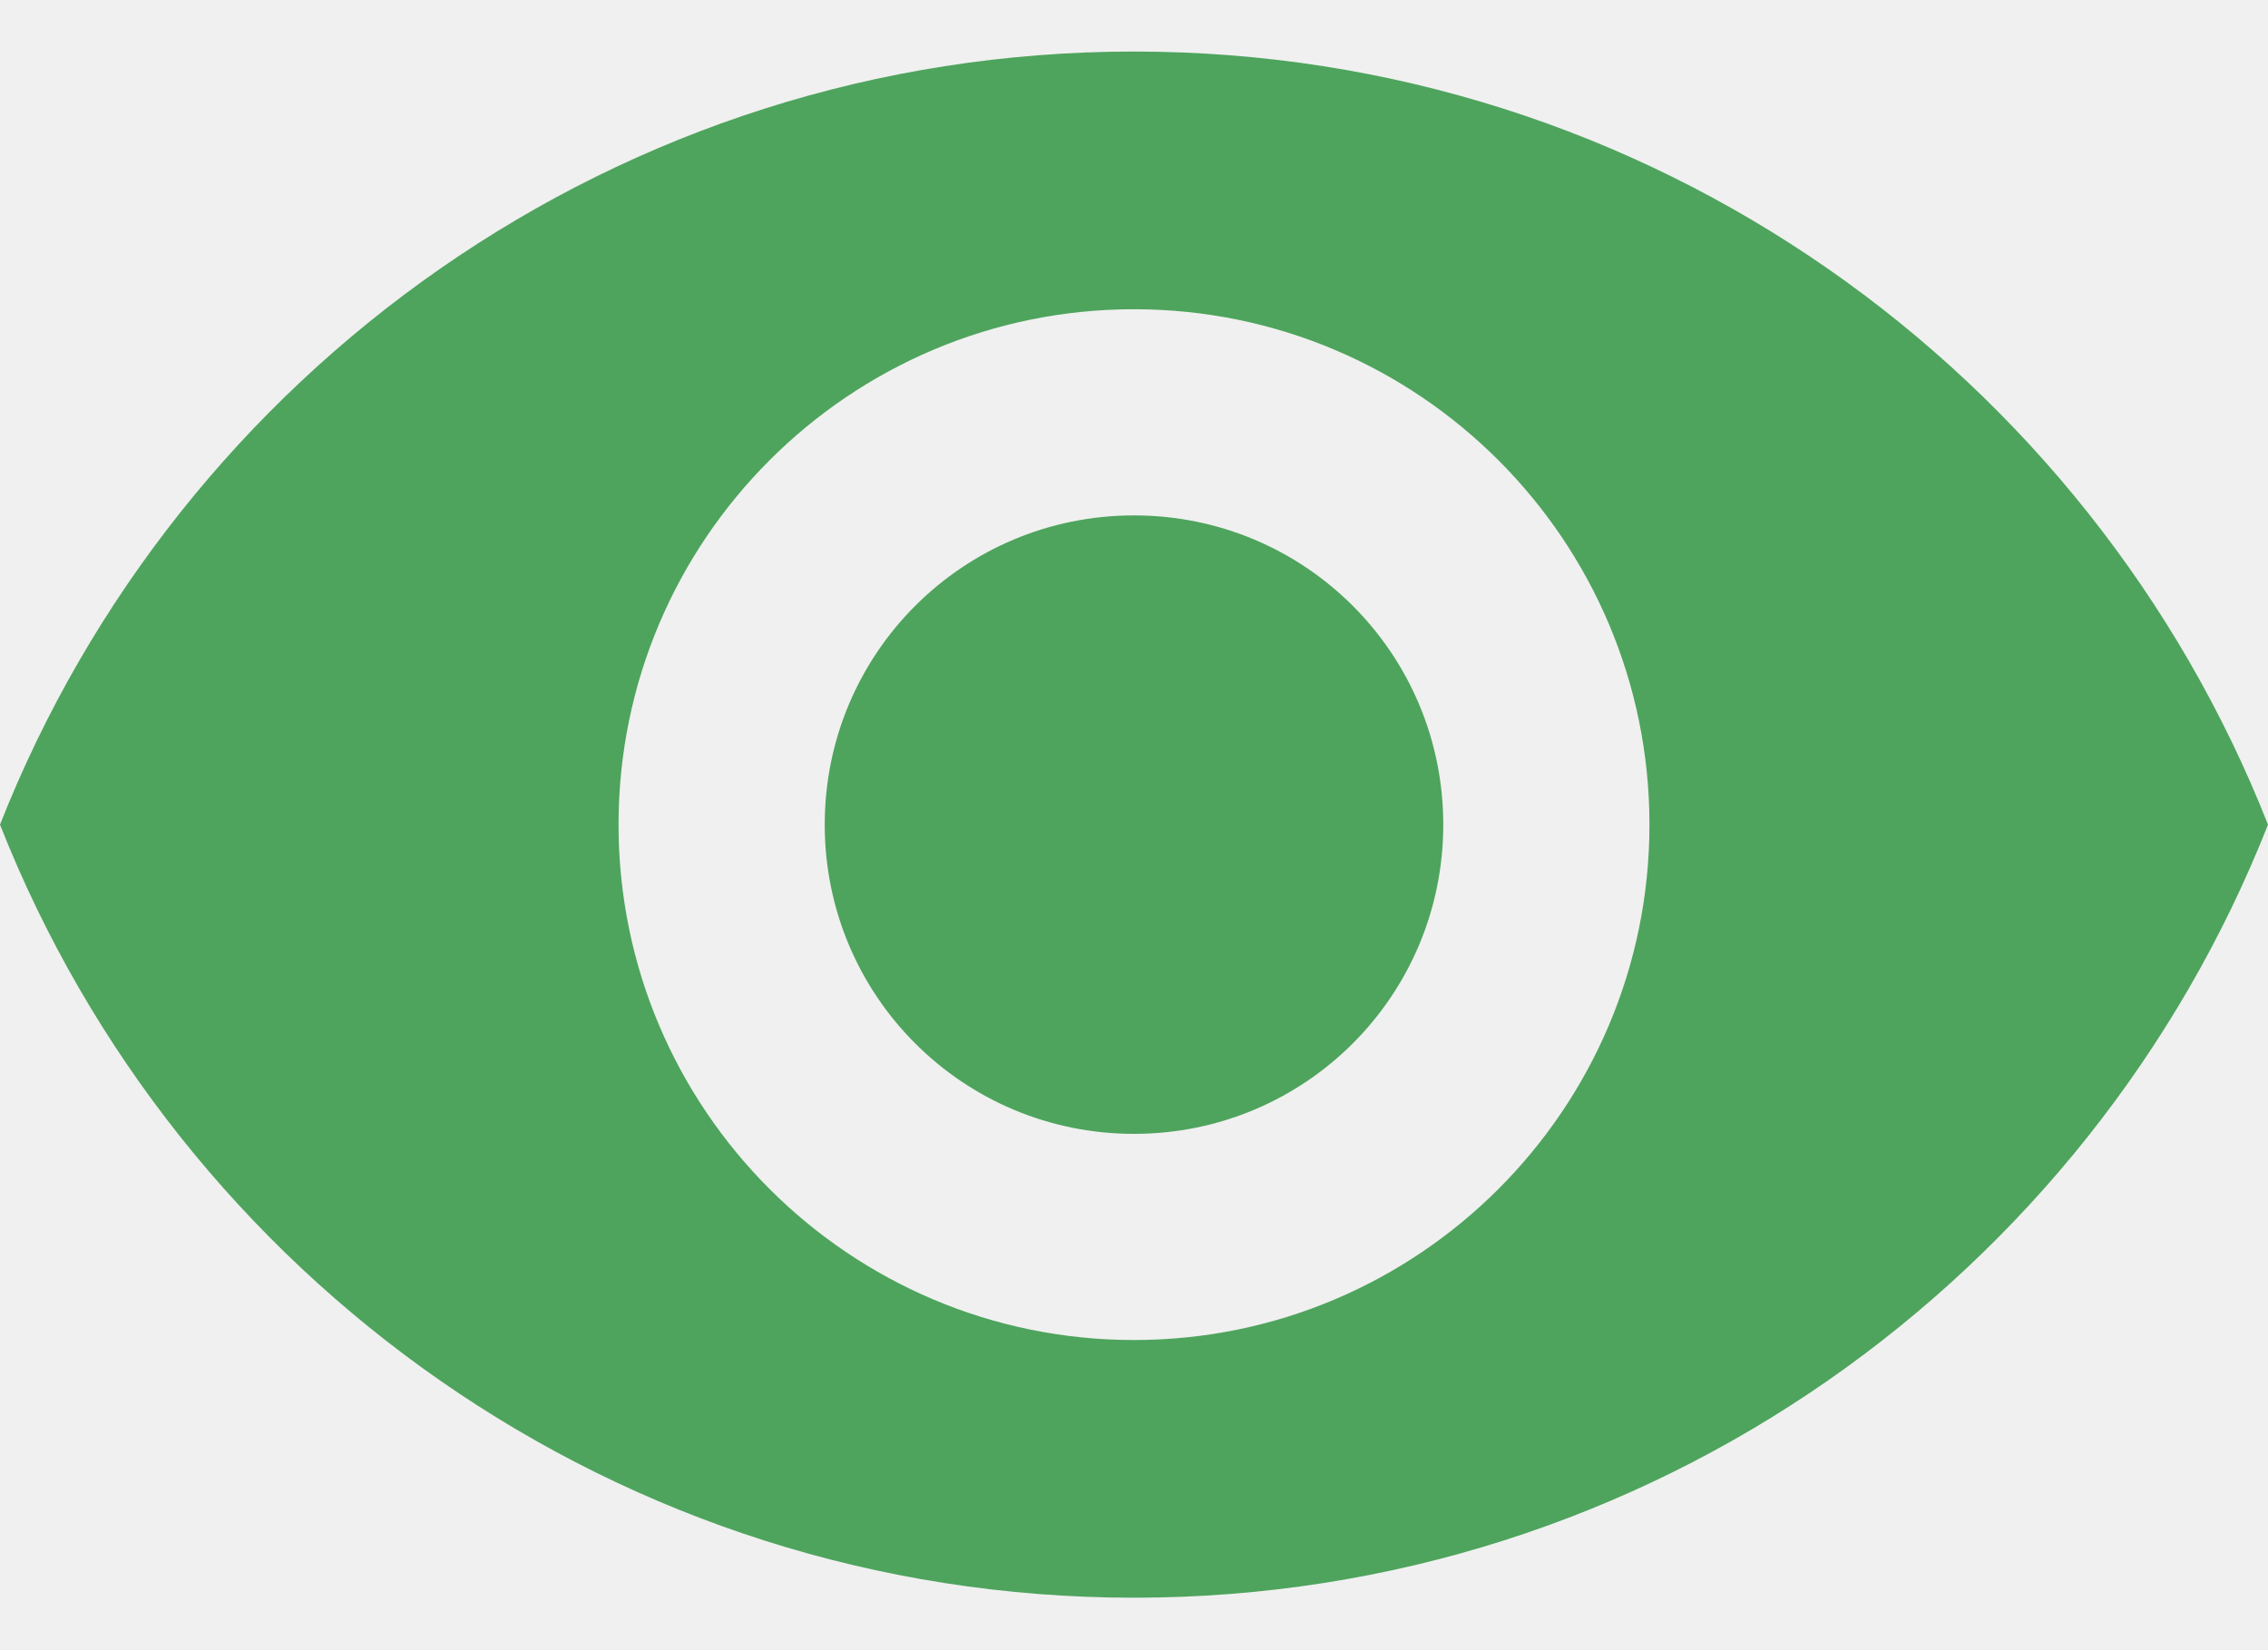
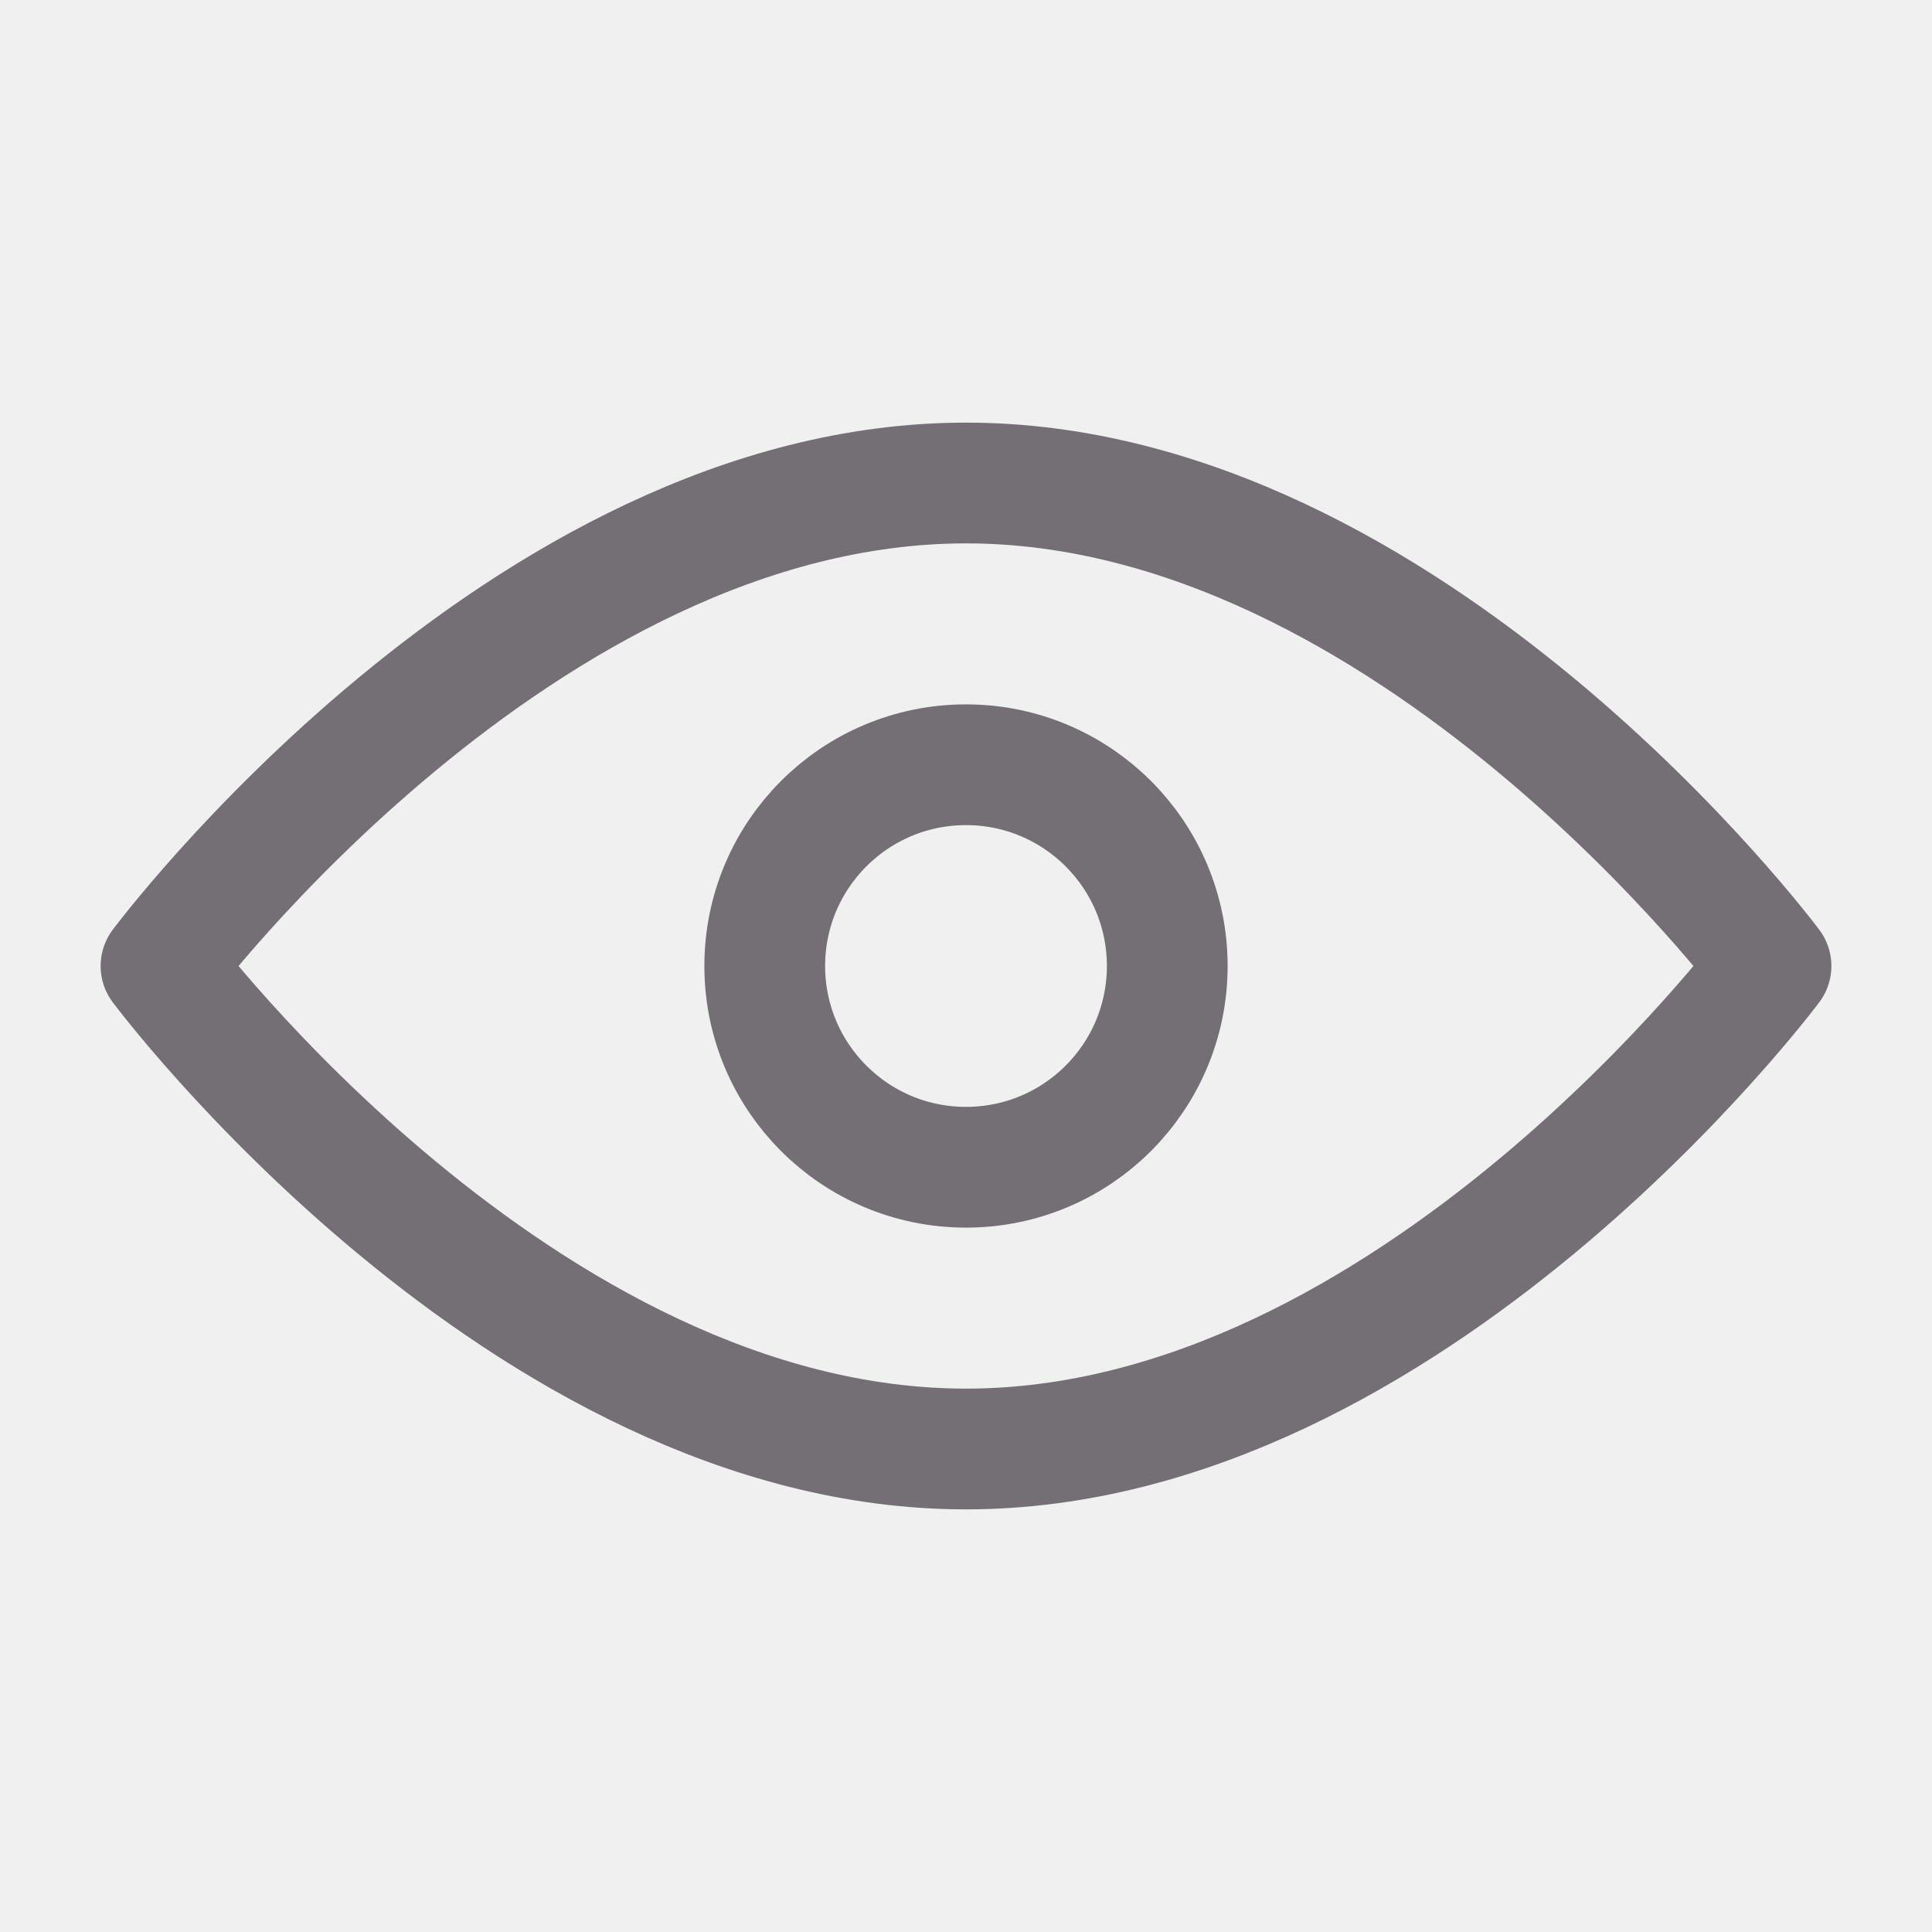
- <svg xmlns="http://www.w3.org/2000/svg" width="22" height="16" viewBox="0 0 22 16" fill="none">
-   <path d="M11 0.5C6 0.5 1.73 3.61 0 8C1.73 12.39 6 15.5 11 15.5C16 15.5 20.27 12.39 22 8C20.27 3.61 16 0.5 11 0.5ZM11 13C8.24 13 6 10.76 6 8C6 5.24 8.24 3 11 3C13.76 3 16 5.24 16 8C16 10.76 13.76 13 11 13ZM11 5C9.34 5 8 6.34 8 8C8 9.66 9.34 11 11 11C12.66 11 14 9.66 14 8C14 6.34 12.66 5 11 5Z" fill="#4EA45D" />
+ <svg xmlns="http://www.w3.org/2000/svg" width="24" height="24" viewBox="0 0 24 24" fill="none">
+   <path d="M24 0H0V24H24V0Z" fill="white" fill-opacity="0.01" />
+   <path d="M12 18C17.523 18 22 12 22 12C22 12 17.523 6 12 6C6.477 6 2 12 2 12C2 12 6.477 18 12 18Z" stroke="#736F75" stroke-width="1.5" stroke-linejoin="round" />
+   <path d="M12 14.5C13.381 14.5 14.5 13.381 14.5 12C14.5 10.619 13.381 9.5 12 9.5C10.619 9.5 9.5 10.619 9.5 12C9.5 13.381 10.619 14.5 12 14.5Z" stroke="#736F75" stroke-width="1.5" stroke-linejoin="round" />
</svg>
